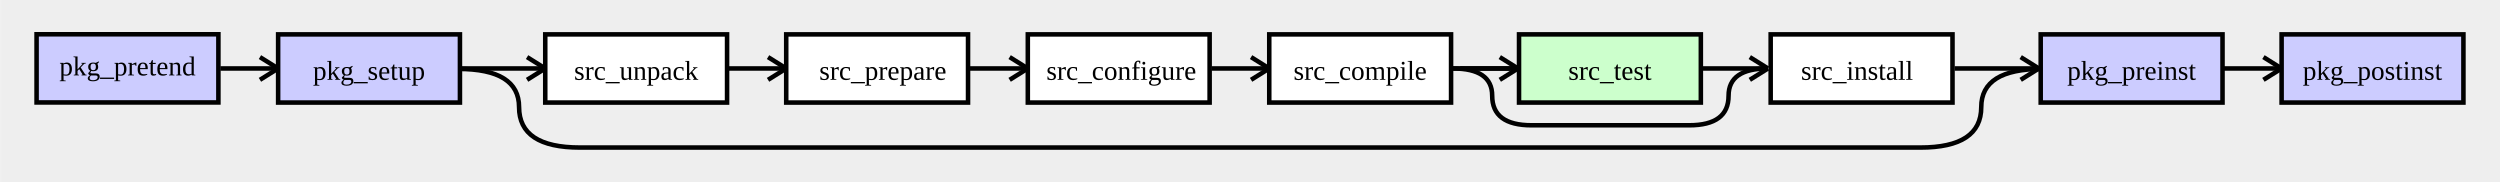
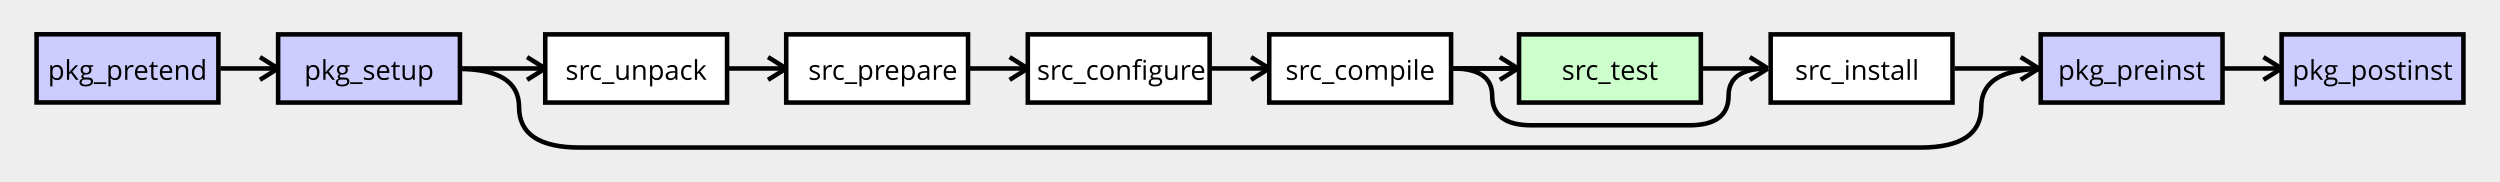
- <svg xmlns="http://www.w3.org/2000/svg" id="svg2503" viewBox="-130 100 1100 80" height="80" width="1100" version="1.0">
+ <svg xmlns="http://www.w3.org/2000/svg" version="1.0" width="1100" height="80" viewBox="-130 100 1100 80" id="svg2503">
  <defs id="defs2577" />
-   <rect style="fill:#eeeeee;stroke-width:0.293" id="background" y="96.698" x="-129.34" height="85.746" width="1101.323" />
-   <rect style="opacity:1;fill:#ccccff;stroke:#000000;stroke-width:2;stop-opacity:1" id="rect2508" y="115.126" x="-7.625" height="30" width="80" />
-   <text style="text-anchor:middle;opacity:1;stop-opacity:1" id="text2510" y="135.126" x="32.375">pkg_setup</text>
-   <rect style="opacity:1;fill:#ffffff;stroke:#000000;stroke-width:2;stop-opacity:1" id="rect2518" y="115.126" x="109.908" height="30" width="80" />
-   <text style="text-anchor:middle;opacity:1;stop-opacity:1" id="text2520" y="135.126" x="149.908">src_unpack</text>
-   <rect style="opacity:1;fill:#ffffff;stroke:#000000;stroke-width:2;stop-opacity:1" id="rect2528" y="115.126" x="428.469" height="30" width="80" />
-   <text style="text-anchor:middle;opacity:1;stop-opacity:1" id="text2530" y="135.126" x="468.469">src_compile</text>
-   <path style="opacity:1;fill:none;stroke:#000000;stroke-width:2;stroke-miterlimit:4;stroke-dasharray:none;stop-opacity:1" id="path2538" d="m 509.226,130.126 c 11.557,0 17.335,4 17.335,12 0,8.667 5.778,13 17.335,13 h 69.341 c 11.557,0 17.335,-4.333 17.335,-13 0,-8 5.778,-12 17.335,-12" />
-   <rect style="opacity:1;fill:#ccffcc;stroke:#000000;stroke-width:2;stop-opacity:1" id="rect2540" y="115.126" x="538.371" height="30" width="80" />
-   <text style="text-anchor:middle;opacity:1;stop-opacity:1" id="text2542" y="135.126" x="578.371">src_test</text>
+   <rect width="1101.323" height="85.746" x="-129.34" y="96.698" id="background" style="fill:#eeeeee;stroke-width:0.293" />
+   <rect width="80" height="30" x="-7.625" y="115.126" id="rect2508" style="opacity:1;fill:#ccccff;stroke:#000000;stroke-width:2;stop-opacity:1" />
+   <text x="32.375" y="135.126" id="text2510" style="text-anchor:middle;opacity:1;stop-opacity:1;-inkscape-font-specification:'Open Sans';font-family:'Open Sans';font-weight:normal;font-style:normal;font-stretch:normal;font-variant:normal;">pkg_setup</text>
+   <rect width="80" height="30" x="109.908" y="115.126" id="rect2518" style="opacity:1;fill:#ffffff;stroke:#000000;stroke-width:2;stop-opacity:1" />
+   <text x="149.908" y="135.126" id="text2520" style="text-anchor:middle;opacity:1;stop-opacity:1;-inkscape-font-specification:'Open Sans';font-family:'Open Sans';font-weight:normal;font-style:normal;font-stretch:normal;font-variant:normal;">src_unpack</text>
+   <rect width="80" height="30" x="428.469" y="115.126" id="rect2528" style="opacity:1;fill:#ffffff;stroke:#000000;stroke-width:2;stop-opacity:1" />
+   <text x="468.469" y="135.126" id="text2530" style="text-anchor:middle;opacity:1;stop-opacity:1;-inkscape-font-specification:'Open Sans';font-family:'Open Sans';font-weight:normal;font-style:normal;font-stretch:normal;font-variant:normal;">src_compile</text>
+   <path d="m 509.226,130.126 c 11.557,0 17.335,4 17.335,12 0,8.667 5.778,13 17.335,13 h 69.341 c 11.557,0 17.335,-4.333 17.335,-13 0,-8 5.778,-12 17.335,-12" id="path2538" style="opacity:1;fill:none;stroke:#000000;stroke-width:2;stroke-miterlimit:4;stroke-dasharray:none;stop-opacity:1" />
+   <rect width="80" height="30" x="538.371" y="115.126" id="rect2540" style="opacity:1;fill:#ccffcc;stroke:#000000;stroke-width:2;stop-opacity:1" />
+   <text x="578.371" y="135.126" id="text2542" style="text-anchor:middle;opacity:1;stop-opacity:1;-inkscape-font-specification:'Open Sans';font-family:'Open Sans';font-weight:normal;font-style:normal;font-stretch:normal;font-variant:normal;">src_test</text>
  <g id="g915">
-     <line x1="619.226" y1="130.126" x2="647.908" y2="130.126" id="line2544" style="opacity:1;stroke:#000000;stroke-width:2;stroke-miterlimit:4;stroke-dasharray:none;stop-opacity:1" />
-     <line x1="647.908" y1="130.126" x2="639.908" y2="125.126" id="line2546" style="opacity:1;stroke:#000000;stroke-width:2;stop-opacity:1" />
-     <line x1="647.908" y1="130.126" x2="639.908" y2="135.126" id="line2548" style="opacity:1;stroke:#000000;stroke-width:2;stop-opacity:1" />
+     <line style="opacity:1;stroke:#000000;stroke-width:2;stroke-miterlimit:4;stroke-dasharray:none;stop-opacity:1" id="line2544" y2="130.126" x2="647.908" y1="130.126" x1="619.226" />
+     <line style="opacity:1;stroke:#000000;stroke-width:2;stop-opacity:1" id="line2546" y2="125.126" x2="639.908" y1="130.126" x1="647.908" />
+     <line style="opacity:1;stroke:#000000;stroke-width:2;stop-opacity:1" id="line2548" y2="135.126" x2="639.908" y1="130.126" x1="647.908" />
  </g>
-   <rect style="opacity:1;fill:#ffffff;stroke:#000000;stroke-width:2;stop-opacity:1" id="rect2550" y="115.126" x="649.098" height="30" width="80" />
-   <text style="text-anchor:middle;opacity:1;stop-opacity:1" id="text2552" y="135.126" x="687.098">src_install</text>
+   <rect width="80" height="30" x="649.098" y="115.126" id="rect2550" style="opacity:1;fill:#ffffff;stroke:#000000;stroke-width:2;stop-opacity:1" />
+   <text x="687.098" y="135.126" id="text2552" style="text-anchor:middle;opacity:1;stop-opacity:1;-inkscape-font-specification:'Open Sans';font-family:'Open Sans';font-weight:normal;font-style:normal;font-stretch:normal;font-variant:normal;">src_install</text>
  <g id="g920">
-     <line x1="729.998" y1="130.126" x2="767.098" y2="130.126" id="line2554" style="opacity:1;stroke:#000000;stroke-width:2;stroke-miterlimit:4;stroke-dasharray:none;stop-opacity:1" />
-     <line x1="767.098" y1="130.126" x2="759.098" y2="125.126" id="line2556" style="opacity:1;stroke:#000000;stroke-width:2;stop-opacity:1" />
-     <line x1="767.098" y1="130.126" x2="759.098" y2="135.126" id="line2558" style="opacity:1;stroke:#000000;stroke-width:2;stop-opacity:1" />
+     <line style="opacity:1;stroke:#000000;stroke-width:2;stroke-miterlimit:4;stroke-dasharray:none;stop-opacity:1" id="line2554" y2="130.126" x2="767.098" y1="130.126" x1="729.998" />
+     <line style="opacity:1;stroke:#000000;stroke-width:2;stop-opacity:1" id="line2556" y2="125.126" x2="759.098" y1="130.126" x1="767.098" />
+     <line style="opacity:1;stroke:#000000;stroke-width:2;stop-opacity:1" id="line2558" y2="135.126" x2="759.098" y1="130.126" x1="767.098" />
  </g>
-   <rect style="opacity:1;fill:#ccccff;stroke:#000000;stroke-width:2;stop-opacity:1" id="rect2560" y="115.126" x="767.908" height="30" width="80" />
-   <text style="text-anchor:middle;opacity:1;stop-opacity:1" id="text2562" y="135.126" x="807.908">pkg_preinst</text>
+   <rect width="80" height="30" x="767.908" y="115.126" id="rect2560" style="opacity:1;fill:#ccccff;stroke:#000000;stroke-width:2;stop-opacity:1" />
+   <text x="807.908" y="135.126" id="text2562" style="text-anchor:middle;opacity:1;stop-opacity:1;-inkscape-font-specification:'Open Sans';font-family:'Open Sans';font-weight:normal;font-style:normal;font-stretch:normal;font-variant:normal;">pkg_preinst</text>
  <g id="g925">
-     <line x1="848.475" y1="130.126" x2="873.908" y2="130.126" id="line2564" style="opacity:1;stroke:#000000;stroke-width:2;stroke-miterlimit:4;stroke-dasharray:none;stop-opacity:1" />
-     <line x1="873.908" y1="130.126" x2="865.908" y2="125.126" id="line2566" style="opacity:1;stroke:#000000;stroke-width:2;stop-opacity:1" />
-     <line x1="873.908" y1="130.126" x2="865.908" y2="135.126" id="line2568" style="opacity:1;stroke:#000000;stroke-width:2;stop-opacity:1" />
+     <line style="opacity:1;stroke:#000000;stroke-width:2;stroke-miterlimit:4;stroke-dasharray:none;stop-opacity:1" id="line2564" y2="130.126" x2="873.908" y1="130.126" x1="848.475" />
+     <line style="opacity:1;stroke:#000000;stroke-width:2;stop-opacity:1" id="line2566" y2="125.126" x2="865.908" y1="130.126" x1="873.908" />
+     <line style="opacity:1;stroke:#000000;stroke-width:2;stop-opacity:1" id="line2568" y2="135.126" x2="865.908" y1="130.126" x1="873.908" />
  </g>
-   <rect style="opacity:1;fill:#ccccff;stroke:#000000;stroke-width:2;stop-opacity:1" id="rect2570" y="115.126" x="873.908" height="30" width="80" />
-   <text style="text-anchor:middle;opacity:1;stop-opacity:1" id="text2572" y="135.126" x="913.908">pkg_postinst</text>
-   <path style="opacity:1;fill:none;stroke:#000000;stroke-width:2;stroke-miterlimit:4;stroke-dasharray:none;stop-opacity:1" id="path2574" d="m 71.583,130.332 c 17.871,0 26.807,5.6 26.807,16.8 0,11.859 8.936,17.788 26.807,17.788 h 589.746 c 17.871,0 26.807,-5.929 26.807,-17.788 0,-11.2 8.936,-16.8 26.807,-16.8" />
-   <rect style="opacity:1;fill:#ffffff;stroke:#000000;stroke-width:2;stop-opacity:1" id="rect2583" y="115.126" x="322.237" height="30" width="80" />
-   <text style="text-anchor:middle;opacity:1;stop-opacity:1" id="text2585" y="135.126" x="363.377">src_configure</text>
-   <rect style="opacity:1;fill:#ffffff;stroke:#000000;stroke-width:2;stop-opacity:1" id="rect2587" y="115.126" x="215.935" height="30" width="80" />
-   <text style="text-anchor:middle;opacity:1;stop-opacity:1" id="text2589" y="135.126" x="258.453">src_prepare</text>
-   <rect width="80" height="30" x="-113.908" y="115.08" id="rect880" style="opacity:1;fill:#ccccff;stroke:#000000;stroke-width:2;stop-opacity:1" />
-   <text x="-73.905" y="133.182" id="text890" style="text-anchor:middle;opacity:1;stop-opacity:1">pkg_pretend</text>
+   <rect width="80" height="30" x="873.908" y="115.126" id="rect2570" style="opacity:1;fill:#ccccff;stroke:#000000;stroke-width:2;stop-opacity:1" />
+   <text x="913.908" y="135.126" id="text2572" style="text-anchor:middle;opacity:1;stop-opacity:1;-inkscape-font-specification:'Open Sans';font-family:'Open Sans';font-weight:normal;font-style:normal;font-stretch:normal;font-variant:normal;">pkg_postinst</text>
+   <path d="m 71.583,130.332 c 17.871,0 26.807,5.6 26.807,16.8 0,11.859 8.936,17.788 26.807,17.788 h 589.746 c 17.871,0 26.807,-5.929 26.807,-17.788 0,-11.2 8.936,-16.8 26.807,-16.8" id="path2574" style="opacity:1;fill:none;stroke:#000000;stroke-width:2;stroke-miterlimit:4;stroke-dasharray:none;stop-opacity:1" />
+   <rect width="80" height="30" x="322.237" y="115.126" id="rect2583" style="opacity:1;fill:#ffffff;stroke:#000000;stroke-width:2;stop-opacity:1" />
+   <text x="363.377" y="135.126" id="text2585" style="text-anchor:middle;opacity:1;stop-opacity:1;-inkscape-font-specification:'Open Sans';font-family:'Open Sans';font-weight:normal;font-style:normal;font-stretch:normal;font-variant:normal;">src_configure</text>
+   <rect width="80" height="30" x="215.935" y="115.126" id="rect2587" style="opacity:1;fill:#ffffff;stroke:#000000;stroke-width:2;stop-opacity:1" />
+   <text x="258.453" y="135.126" id="text2589" style="text-anchor:middle;opacity:1;stop-opacity:1;-inkscape-font-specification:'Open Sans';font-family:'Open Sans';font-weight:normal;font-style:normal;font-stretch:normal;font-variant:normal;">src_prepare</text>
+   <rect style="opacity:1;fill:#ccccff;stroke:#000000;stroke-width:2;stop-opacity:1" id="rect880" y="115.08" x="-113.908" height="30" width="80" />
+   <text x="-73.905" y="135.126" id="text890" style="text-anchor:middle;opacity:1;stop-opacity:1;-inkscape-font-specification:'Open Sans';font-family:'Open Sans';font-weight:normal;font-style:normal;font-stretch:normal;font-variant:normal;">pkg_pretend</text>
  <g id="g910">
-     <line x1="537.908" y1="130.126" x2="529.908" y2="125.126" id="line2534" style="opacity:1;stroke:#000000;stroke-width:2;stop-opacity:1" />
-     <line x1="537.908" y1="130.126" x2="529.908" y2="135.126" id="line2536" style="opacity:1;stroke:#000000;stroke-width:2;stop-opacity:1" />
-     <line style="opacity:1;stroke:#000000;stroke-width:2;stroke-miterlimit:4;stroke-dasharray:none;stop-opacity:1" id="line890" y2="130.126" x2="537.908" y1="130.126" x1="512.475" />
-     <line style="opacity:1;stroke:#000000;stroke-width:2;stroke-miterlimit:4;stroke-dasharray:none;stop-opacity:1" id="line894" y2="130.126" x2="537.908" y1="130.126" x1="509.226" />
+     <line style="opacity:1;stroke:#000000;stroke-width:2;stop-opacity:1" id="line2534" y2="125.126" x2="529.908" y1="130.126" x1="537.908" />
+     <line style="opacity:1;stroke:#000000;stroke-width:2;stop-opacity:1" id="line2536" y2="135.126" x2="529.908" y1="130.126" x1="537.908" />
+     <line x1="512.475" y1="130.126" x2="537.908" y2="130.126" id="line890" style="opacity:1;stroke:#000000;stroke-width:2;stroke-miterlimit:4;stroke-dasharray:none;stop-opacity:1" />
+     <line x1="509.226" y1="130.126" x2="537.908" y2="130.126" id="line894" style="opacity:1;stroke:#000000;stroke-width:2;stroke-miterlimit:4;stroke-dasharray:none;stop-opacity:1" />
  </g>
  <g id="g904">
-     <line x1="428.469" y1="130.126" x2="420.469" y2="125.126" id="line2524" style="opacity:1;stroke:#000000;stroke-width:2;stop-opacity:1" />
-     <line x1="428.469" y1="130.126" x2="420.469" y2="135.126" id="line2526" style="opacity:1;stroke:#000000;stroke-width:2;stop-opacity:1" />
-     <line style="opacity:1;stroke:#000000;stroke-width:2;stroke-miterlimit:4;stroke-dasharray:none;stop-opacity:1" id="line902" y2="130.126" x2="428.469" y1="130.126" x1="403.036" />
+     <line style="opacity:1;stroke:#000000;stroke-width:2;stop-opacity:1" id="line2524" y2="125.126" x2="420.469" y1="130.126" x1="428.469" />
+     <line style="opacity:1;stroke:#000000;stroke-width:2;stop-opacity:1" id="line2526" y2="135.126" x2="420.469" y1="130.126" x1="428.469" />
+     <line x1="403.036" y1="130.126" x2="428.469" y2="130.126" id="line902" style="opacity:1;stroke:#000000;stroke-width:2;stroke-miterlimit:4;stroke-dasharray:none;stop-opacity:1" />
  </g>
  <g id="g899">
-     <line x1="322.237" y1="130.126" x2="314.237" y2="125.126" id="line2616" style="opacity:1;stroke:#000000;stroke-width:2;stop-opacity:1" />
-     <line x1="322.237" y1="130.126" x2="314.237" y2="135.126" id="line2618" style="opacity:1;stroke:#000000;stroke-width:2;stop-opacity:1" />
-     <line x1="296.804" y1="130.126" x2="322.237" y2="130.126" id="line904" style="opacity:1;stroke:#000000;stroke-width:2;stroke-miterlimit:4;stroke-dasharray:none;stop-opacity:1" />
+     <line style="opacity:1;stroke:#000000;stroke-width:2;stop-opacity:1" id="line2616" y2="125.126" x2="314.237" y1="130.126" x1="322.237" />
+     <line style="opacity:1;stroke:#000000;stroke-width:2;stop-opacity:1" id="line2618" y2="135.126" x2="314.237" y1="130.126" x1="322.237" />
+     <line style="opacity:1;stroke:#000000;stroke-width:2;stroke-miterlimit:4;stroke-dasharray:none;stop-opacity:1" id="line904" y2="130.126" x2="322.237" y1="130.126" x1="296.804" />
  </g>
  <g id="g894">
-     <line style="opacity:1;stroke:#000000;stroke-width:2;stop-opacity:1" id="line2608" y2="125.126" x2="207.935" y1="130.126" x1="215.935" />
-     <line style="opacity:1;stroke:#000000;stroke-width:2;stop-opacity:1" id="line2610" y2="135.126" x2="207.935" y1="130.126" x1="215.935" />
-     <line style="opacity:1;stroke:#000000;stroke-width:2;stroke-miterlimit:4;stroke-dasharray:none;stop-opacity:1" id="line906" y2="130.126" x2="215.935" y1="130.126" x1="190.502" />
+     <line x1="215.935" y1="130.126" x2="207.935" y2="125.126" id="line2608" style="opacity:1;stroke:#000000;stroke-width:2;stop-opacity:1" />
+     <line x1="215.935" y1="130.126" x2="207.935" y2="135.126" id="line2610" style="opacity:1;stroke:#000000;stroke-width:2;stop-opacity:1" />
+     <line x1="190.502" y1="130.126" x2="215.935" y2="130.126" id="line906" style="opacity:1;stroke:#000000;stroke-width:2;stroke-miterlimit:4;stroke-dasharray:none;stop-opacity:1" />
  </g>
  <g id="g884">
-     <line x1="-7.625" y1="130.126" x2="-15.625" y2="125.126" id="line884" style="opacity:1;stroke:#000000;stroke-width:2;stop-opacity:1" />
-     <line x1="-7.625" y1="130.126" x2="-15.625" y2="135.126" id="line886" style="opacity:1;stroke:#000000;stroke-width:2;stop-opacity:1" />
-     <line x1="-33.058" y1="130.126" x2="-7.625" y2="130.126" id="line916" style="opacity:1;stroke:#000000;stroke-width:2;stroke-miterlimit:4;stroke-dasharray:none;stop-opacity:1" />
+     <line style="opacity:1;stroke:#000000;stroke-width:2;stop-opacity:1" id="line884" y2="125.126" x2="-15.625" y1="130.126" x1="-7.625" />
+     <line style="opacity:1;stroke:#000000;stroke-width:2;stop-opacity:1" id="line886" y2="135.126" x2="-15.625" y1="130.126" x1="-7.625" />
+     <line style="opacity:1;stroke:#000000;stroke-width:2;stroke-miterlimit:4;stroke-dasharray:none;stop-opacity:1" id="line916" y2="130.126" x2="-7.625" y1="130.126" x1="-33.058" />
  </g>
  <g id="g889">
-     <line style="opacity:1;stroke:#000000;stroke-width:2;stop-opacity:1" x1="109.908" y1="130.126" x2="101.908" y2="125.126" id="line2514" />
-     <line style="opacity:1;stroke:#000000;stroke-width:2;stop-opacity:1" x1="109.908" y1="130.126" x2="101.908" y2="135.126" id="line2516" />
-     <line style="opacity:1;stroke:#000000;stroke-width:2;stroke-miterlimit:4;stroke-dasharray:none;stop-opacity:1" id="line920" y2="130.126" x2="109.908" y1="130.126" x1="72.807" />
+     <line id="line2514" y2="125.126" x2="101.908" y1="130.126" x1="109.908" style="opacity:1;stroke:#000000;stroke-width:2;stop-opacity:1" />
+     <line id="line2516" y2="135.126" x2="101.908" y1="130.126" x1="109.908" style="opacity:1;stroke:#000000;stroke-width:2;stop-opacity:1" />
+     <line x1="72.807" y1="130.126" x2="109.908" y2="130.126" id="line920" style="opacity:1;stroke:#000000;stroke-width:2;stroke-miterlimit:4;stroke-dasharray:none;stop-opacity:1" />
  </g>
</svg>
